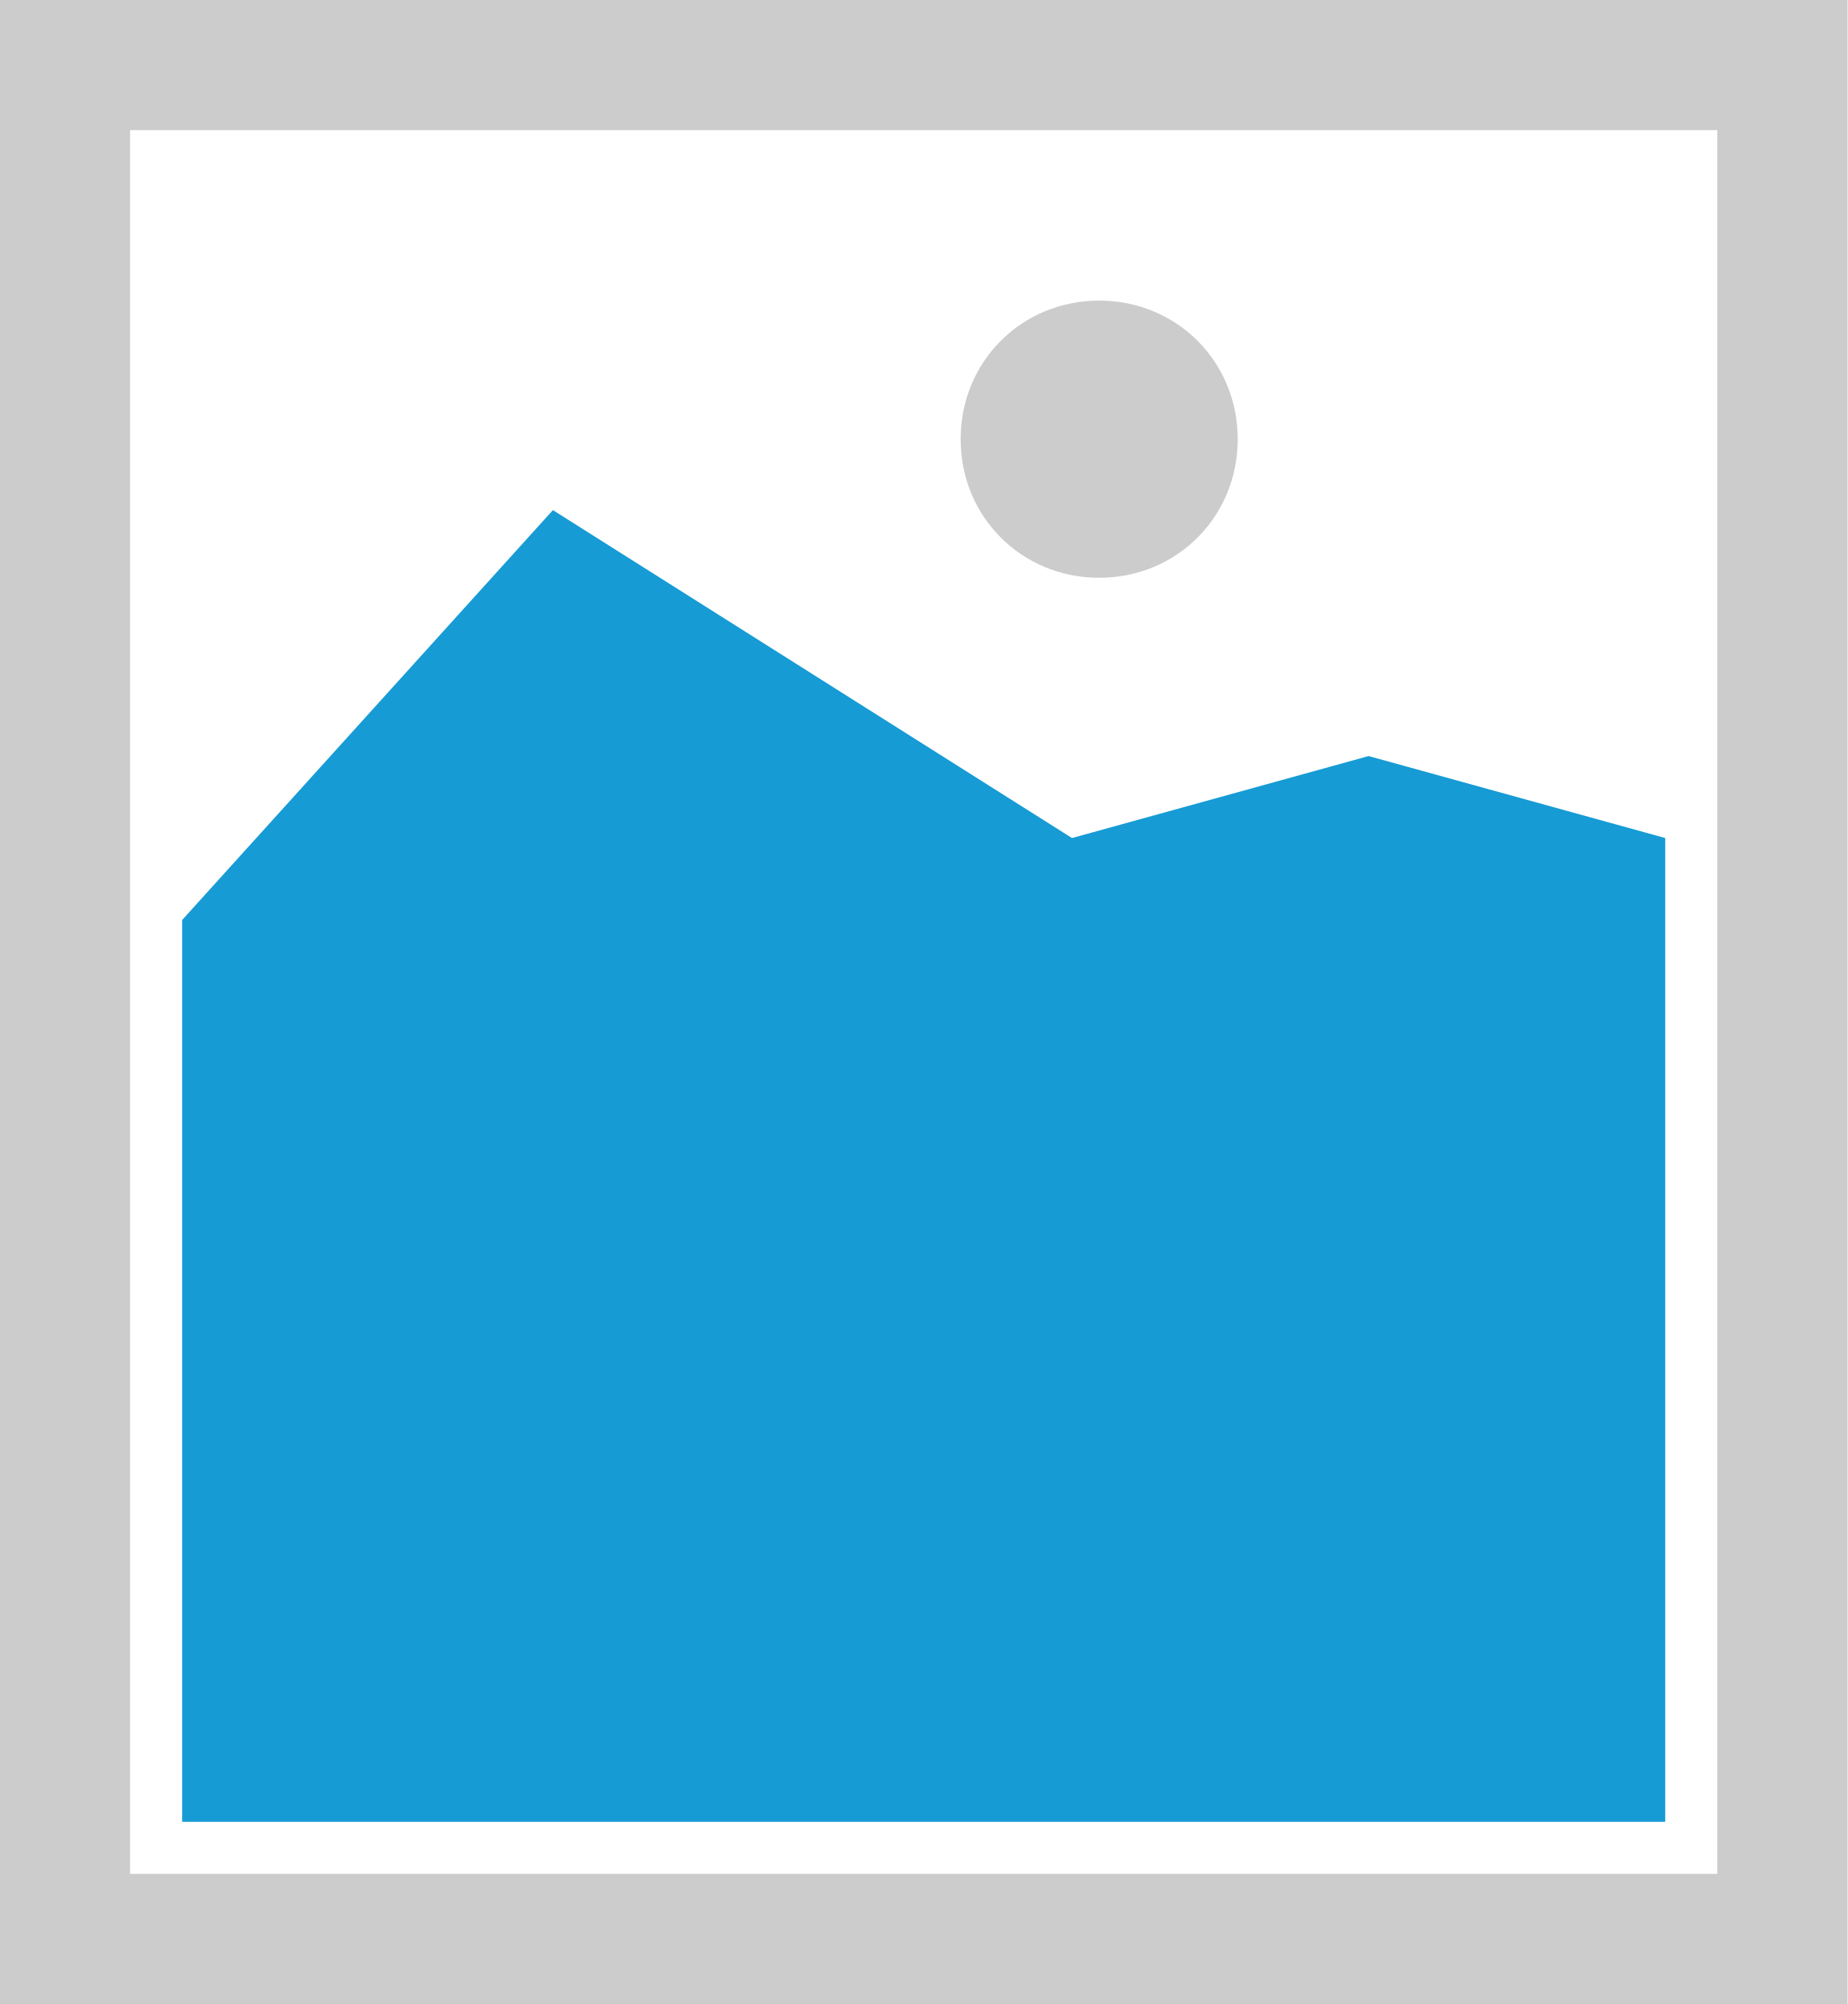
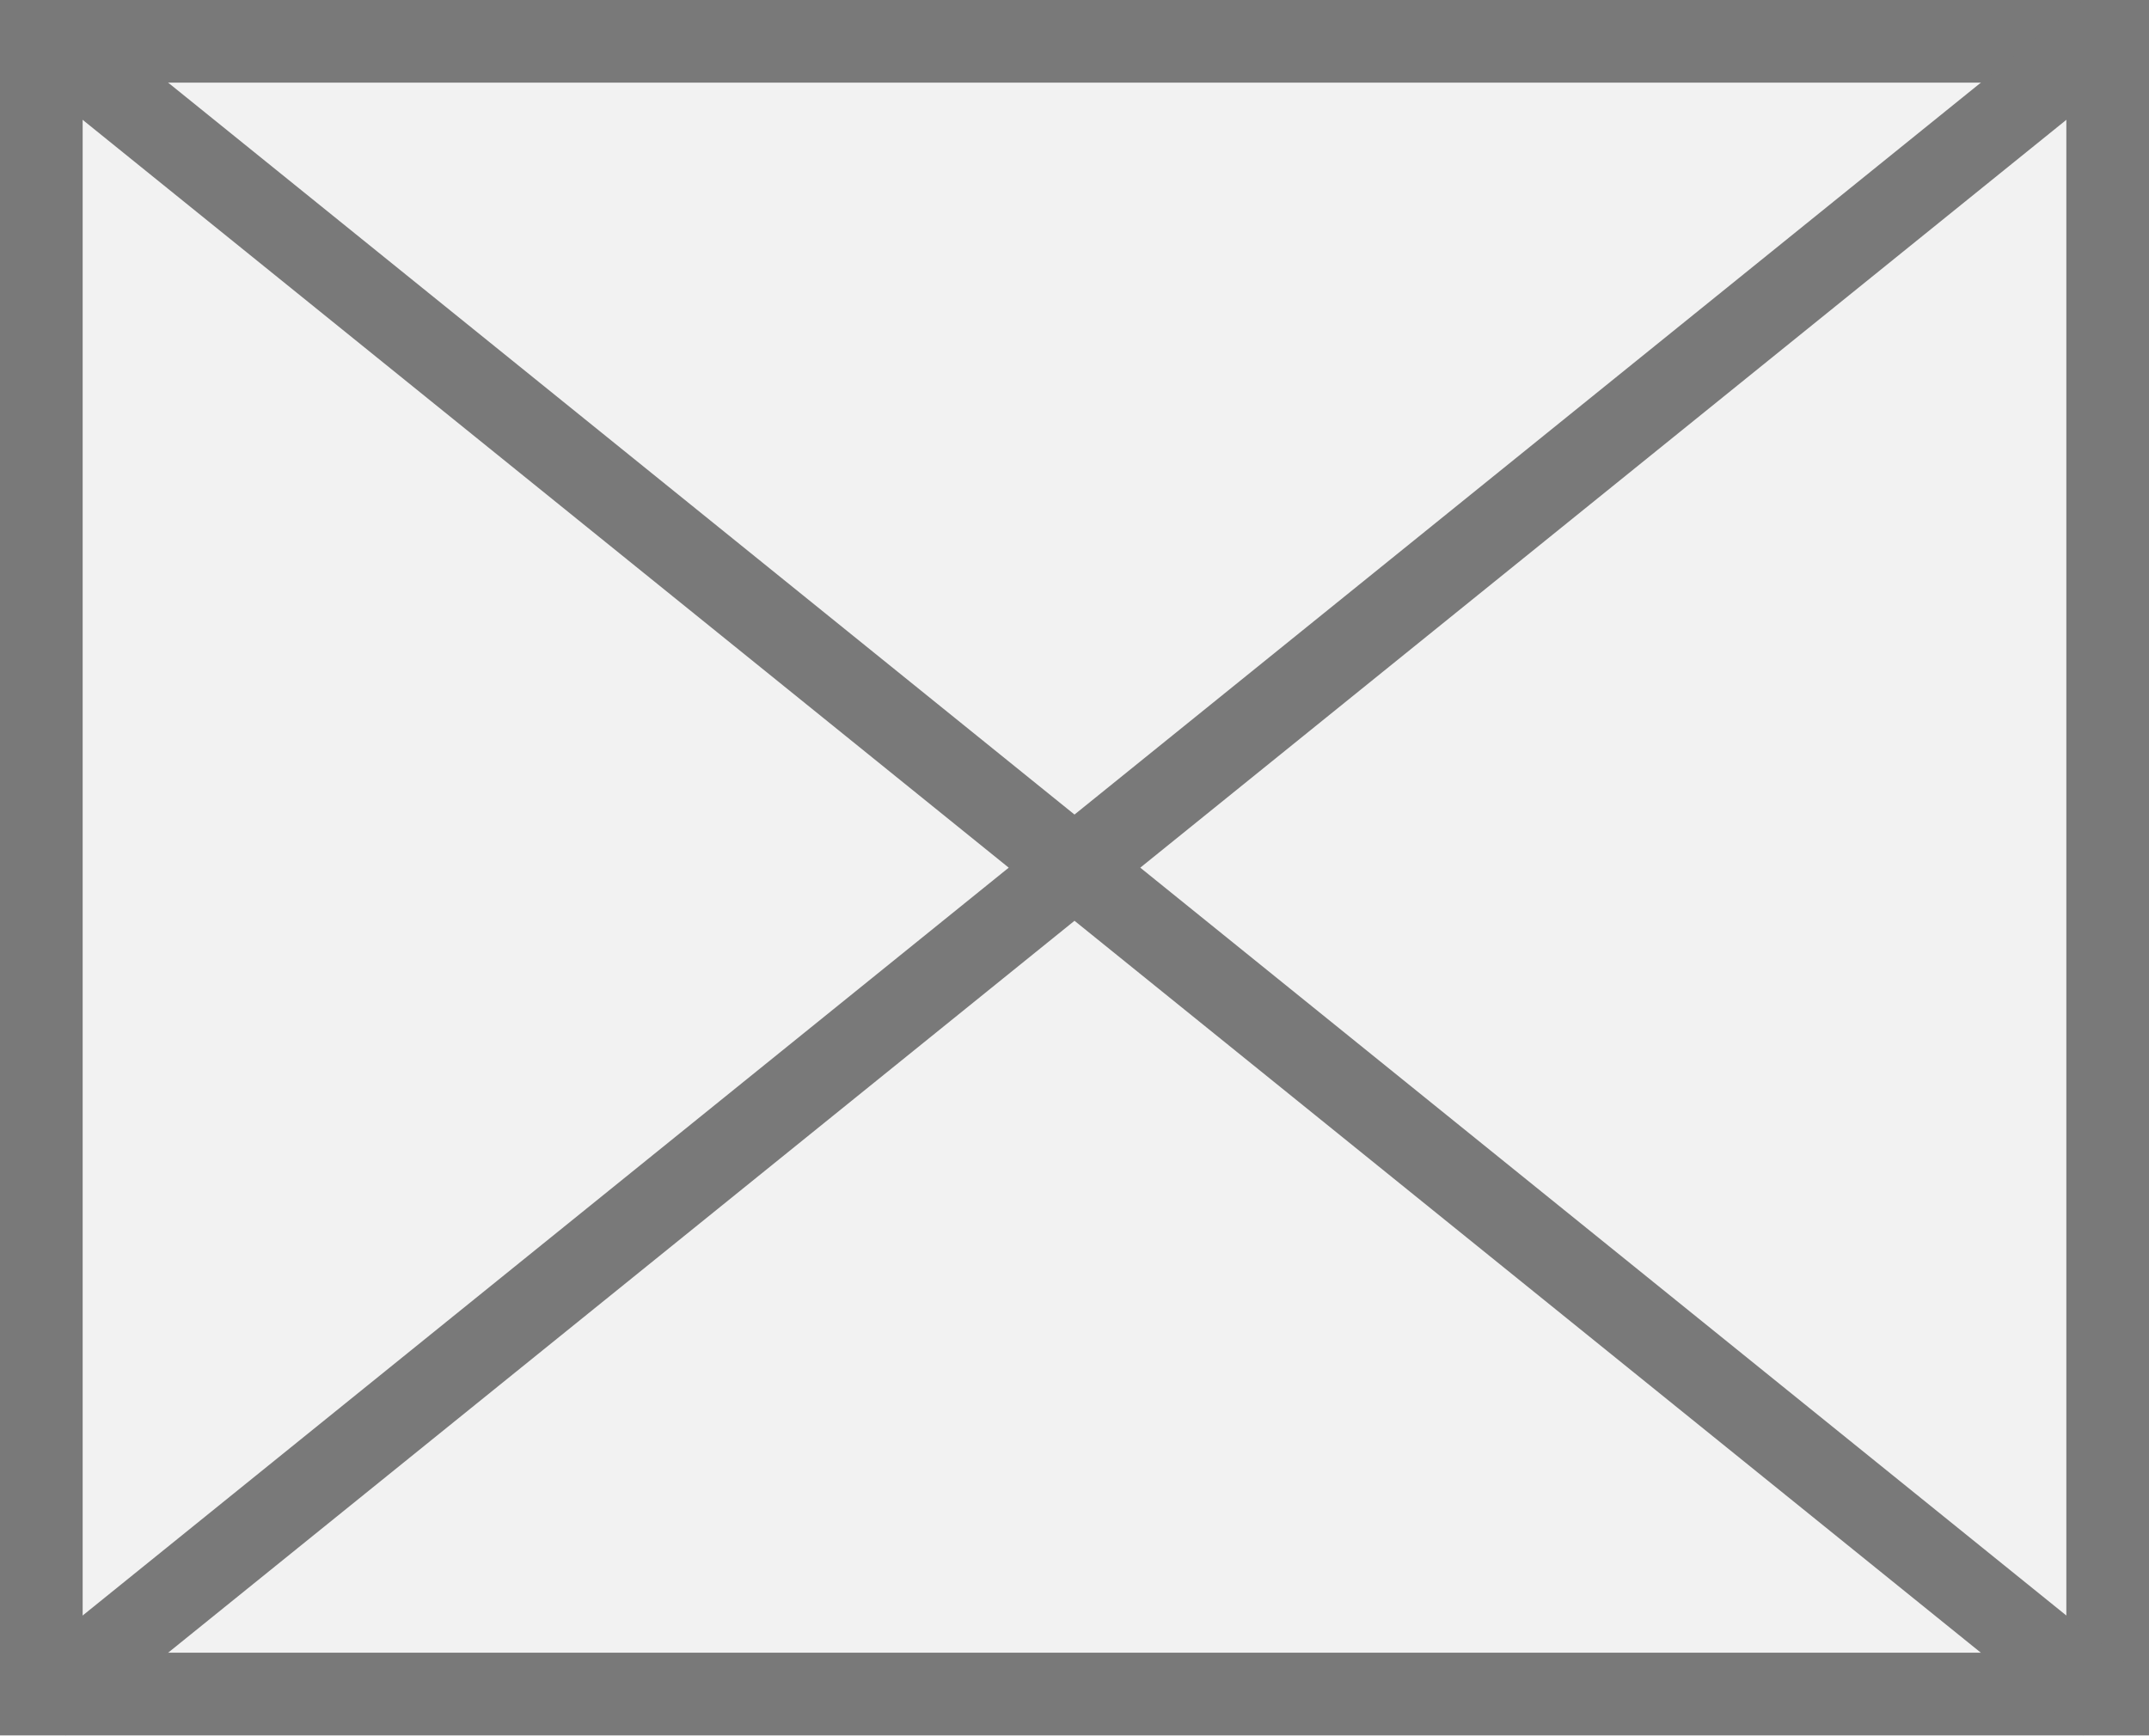
- <svg xmlns="http://www.w3.org/2000/svg" version="1.1" width="71px" height="77px">
-   <g transform="matrix(1 0 0 1 -218 -3842 )">
-     <path d="M 218 3842  L 289 3842  L 289 3919  L 218 3919  L 218 3842  " fill-rule="nonzero" fill="#cccccc" stroke="none" />
-     <path d="M 223 3847  L 284 3847  L 284 3914  L 223 3914  L 223 3847  " fill-rule="nonzero" fill="#ffffff" stroke="none" />
-     <path d="M 260.245 3864.2  C 257.263 3864.2  254.92 3861.857  254.92 3858.875  C 254.92 3855.893  257.263 3853.55  260.245 3853.55  C 263.227 3853.55  265.57 3855.893  265.57 3858.875  C 265.57 3861.857  263.227 3864.2  260.245 3864.2  " fill-rule="nonzero" fill="#cccccc" stroke="none" />
-     <path d="M 225 3912  L 225 3877.35  L 239.25 3861.6  L 259.2 3874.2  L 270.6 3871.05  L 282 3874.2  L 282 3912  L 225 3912  " fill-rule="nonzero" fill="#169bd5" stroke="none" />
+ <svg xmlns="http://www.w3.org/2000/svg" version="1.1" width="26px" height="21px">
+   <g transform="matrix(1 0 0 1 -407 -169 )">
+     <path d="M 407.5 169.5  L 432.5 169.5  L 432.5 189.5  L 407.5 189.5  L 407.5 169.5  Z " fill-rule="nonzero" fill="#f2f2f2" stroke="none" />
+     <path d="M 407.5 169.5  L 432.5 169.5  L 432.5 189.5  L 407.5 189.5  L 407.5 169.5  Z " stroke-width="1" stroke="#797979" fill="none" />
+     <path d="M 407.482 169.389  L 432.518 189.611  M 432.518 169.389  L 407.482 189.611  " stroke-width="1" stroke="#797979" fill="none" />
  </g>
</svg>
